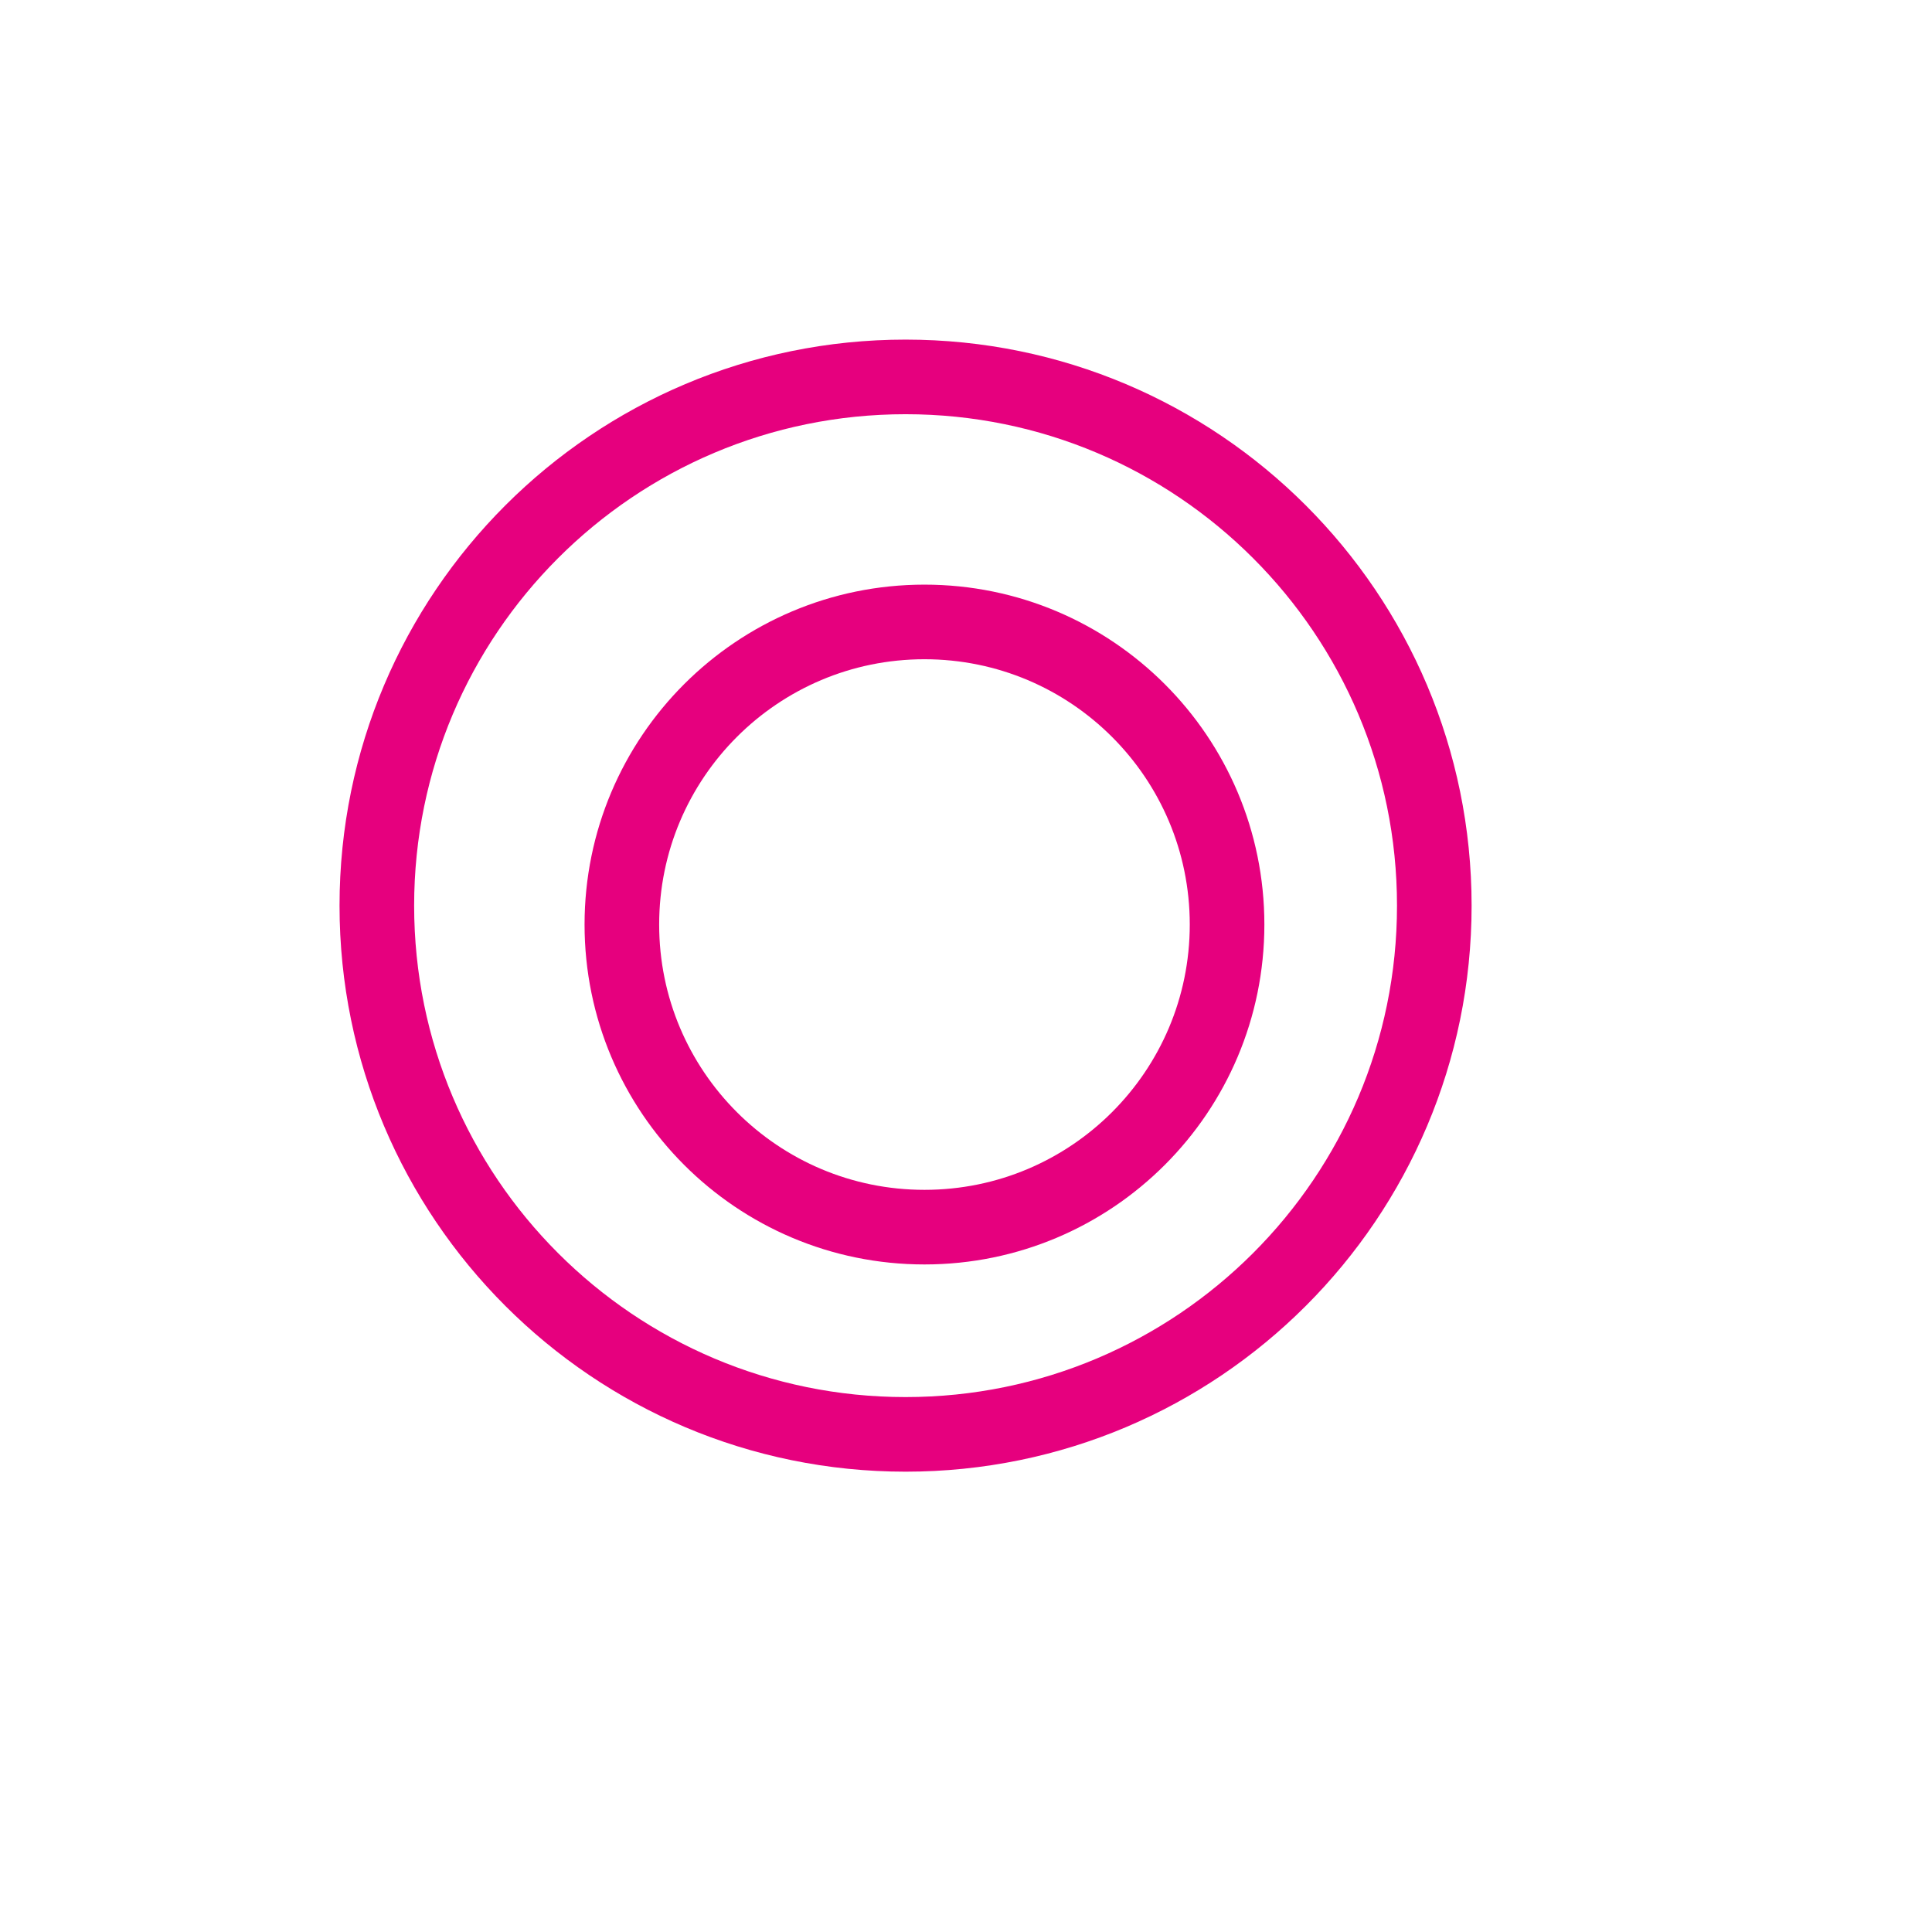
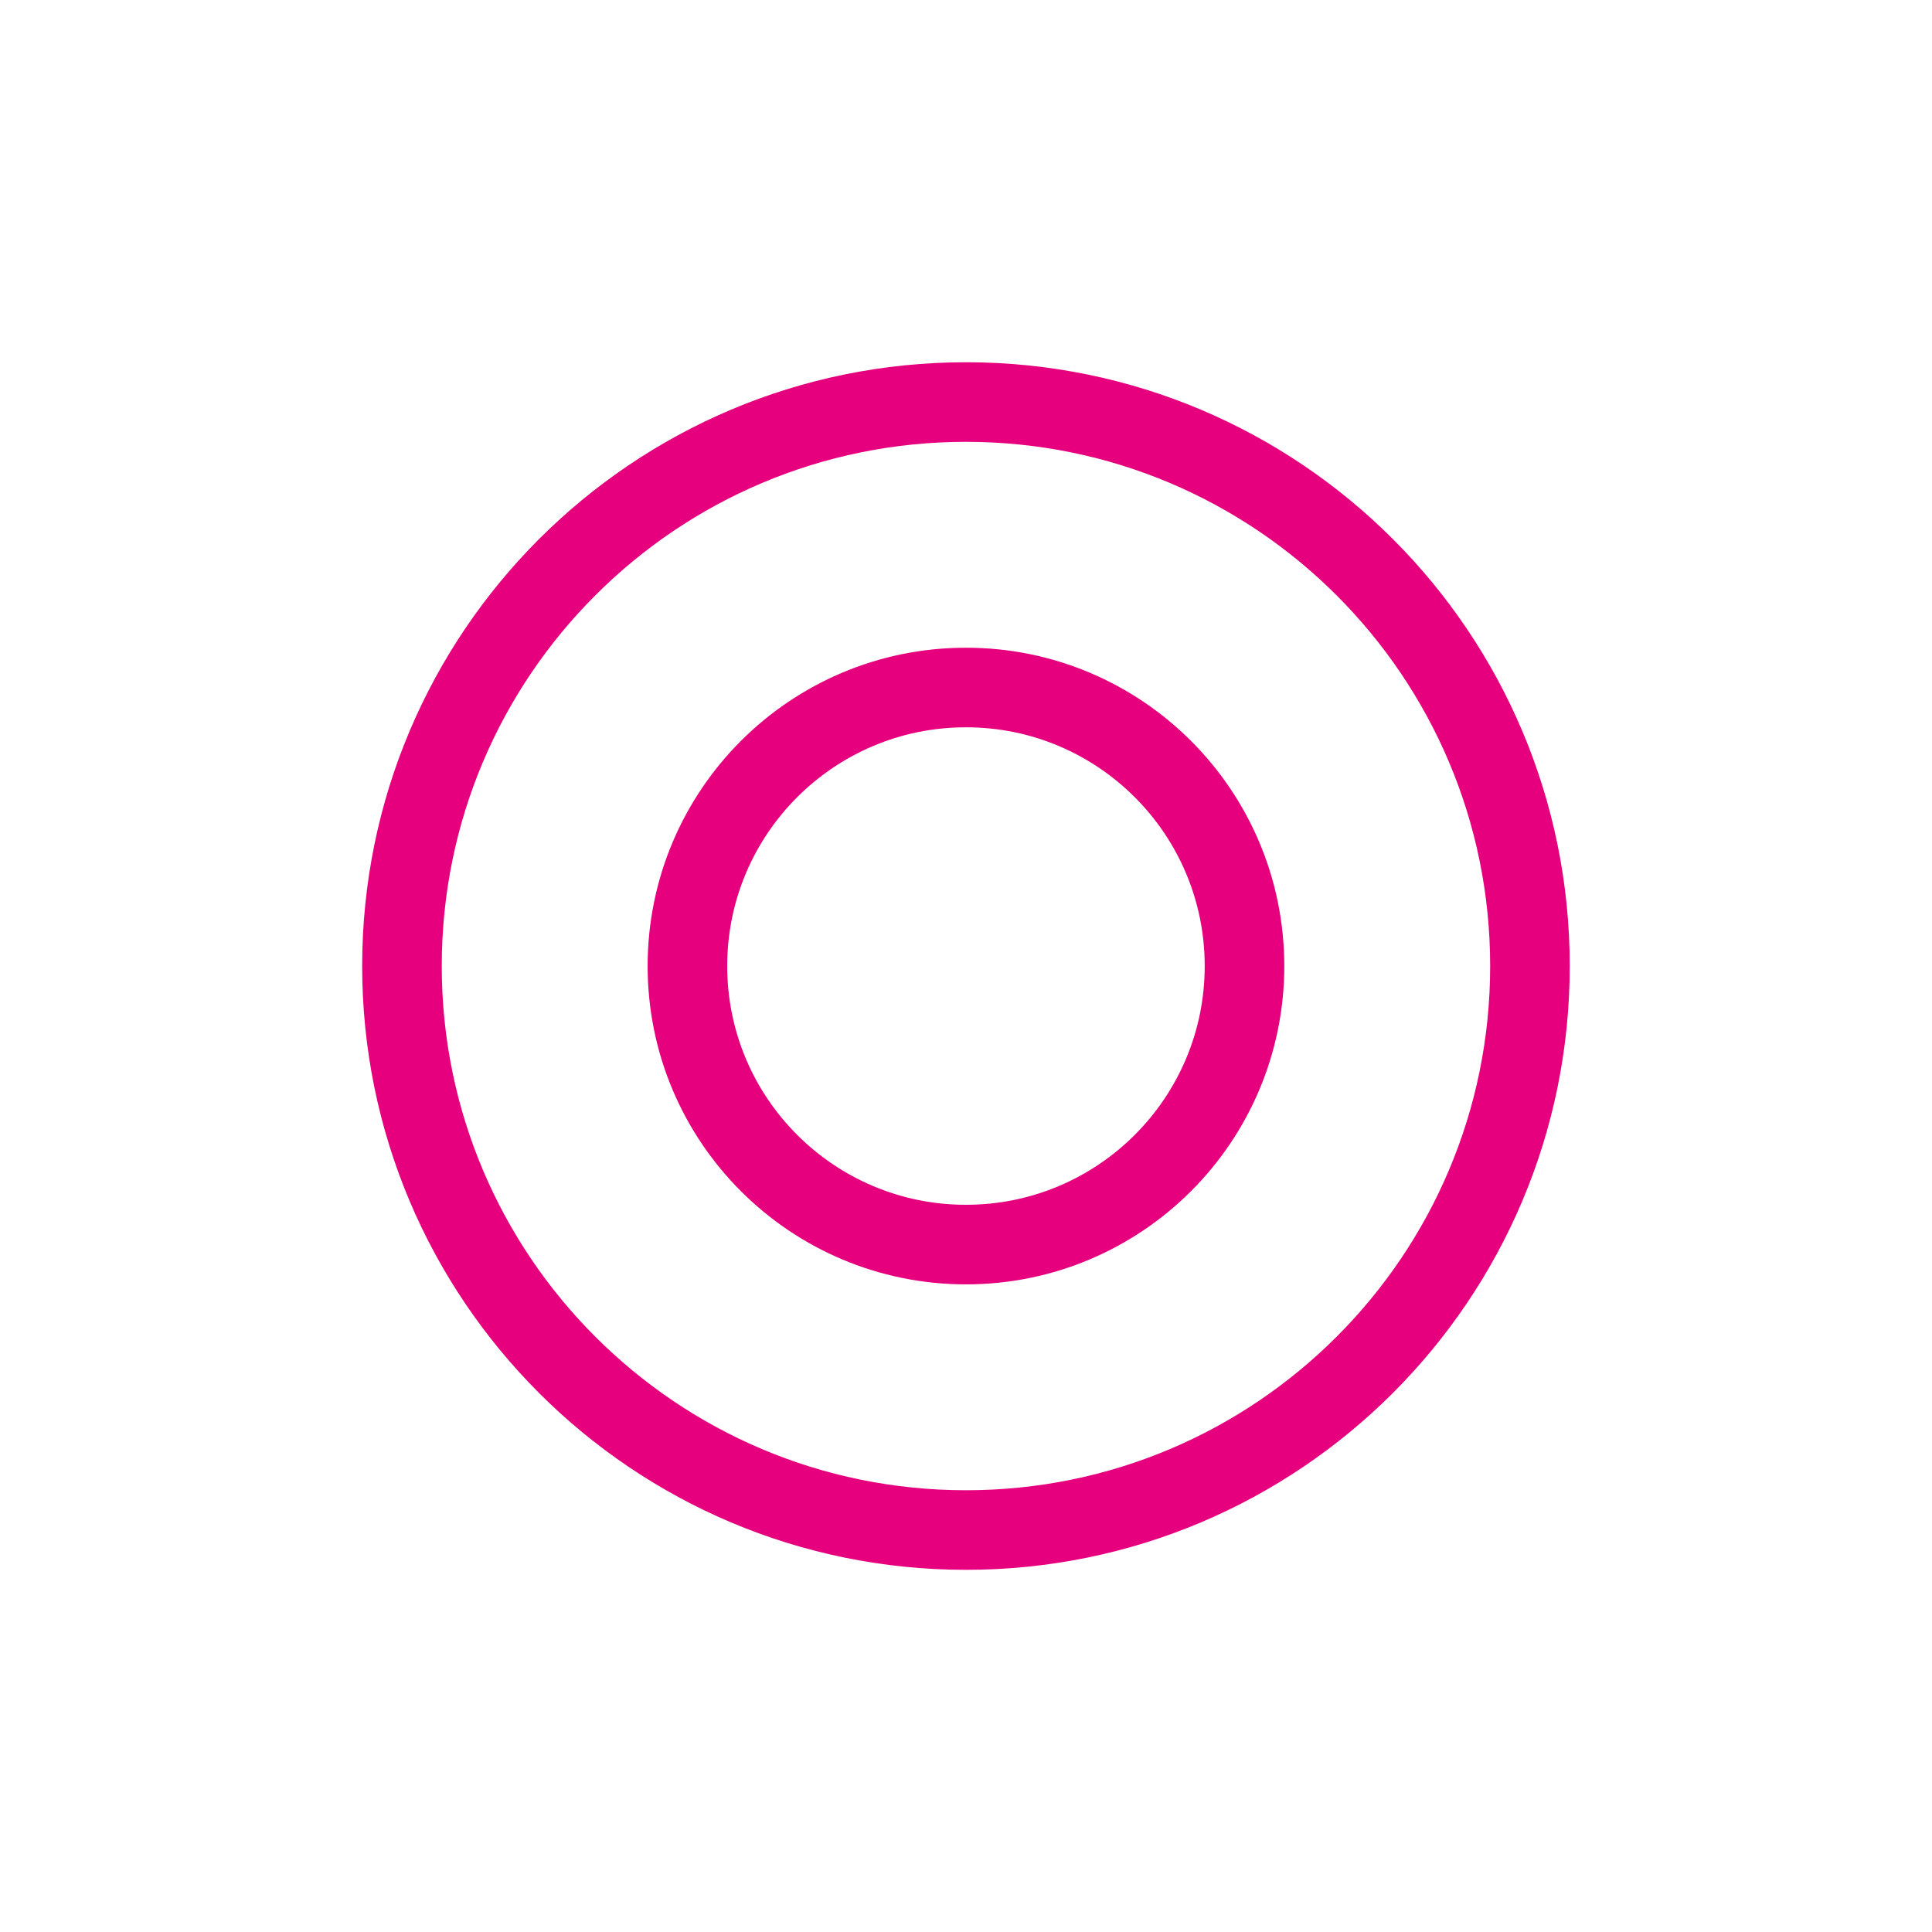
- <svg xmlns="http://www.w3.org/2000/svg" width="19.42pt" height="19.422pt">
-   <defs />
-   <g id="layer0">
-     <ellipse id="shape0" transform="matrix(1 0 0 1 8.33529 8.33629)" rx="3.042pt" ry="3.042pt" cx="3.042pt" cy="3.042pt" fill="none" stroke="#e6007e" stroke-width="1" stroke-linecap="butt" stroke-linejoin="miter" stroke-miterlimit="10" />
-     <path id="shape1" transform="translate(5.051, 5.052)" fill="none" stroke="#e6007e" stroke-width="1" stroke-linecap="butt" stroke-linejoin="miter" stroke-miterlimit="2" d="M14.174 7.087C14.174 3.173 11.001 2.39666e-16 7.087 0C3.173 -2.39666e-16 4.79332e-16 3.173 0 7.087C-4.79332e-16 11.001 3.173 14.174 7.087 14.174C11.001 14.174 14.174 11.001 14.174 7.087" />
-   </g>
-   <g id="New layer" />
+ <svg xmlns="http://www.w3.org/2000/svg" version="1.1" id="Layer_1" x="0px" y="0px" width="24.275px" height="24.277px" viewBox="0 0 24.275 24.277" enable-background="new 0 0 24.275 24.277" xml:space="preserve">
+   <circle fill="none" stroke="#E6007E" stroke-width="1" stroke-miterlimit="10" cx="12.138" cy="12.139" r="7.087" />
+   <circle fill="none" stroke="#E6007E" stroke-width="1" stroke-miterlimit="10" cx="12.138" cy="12.139" r="3.5" />
</svg>
